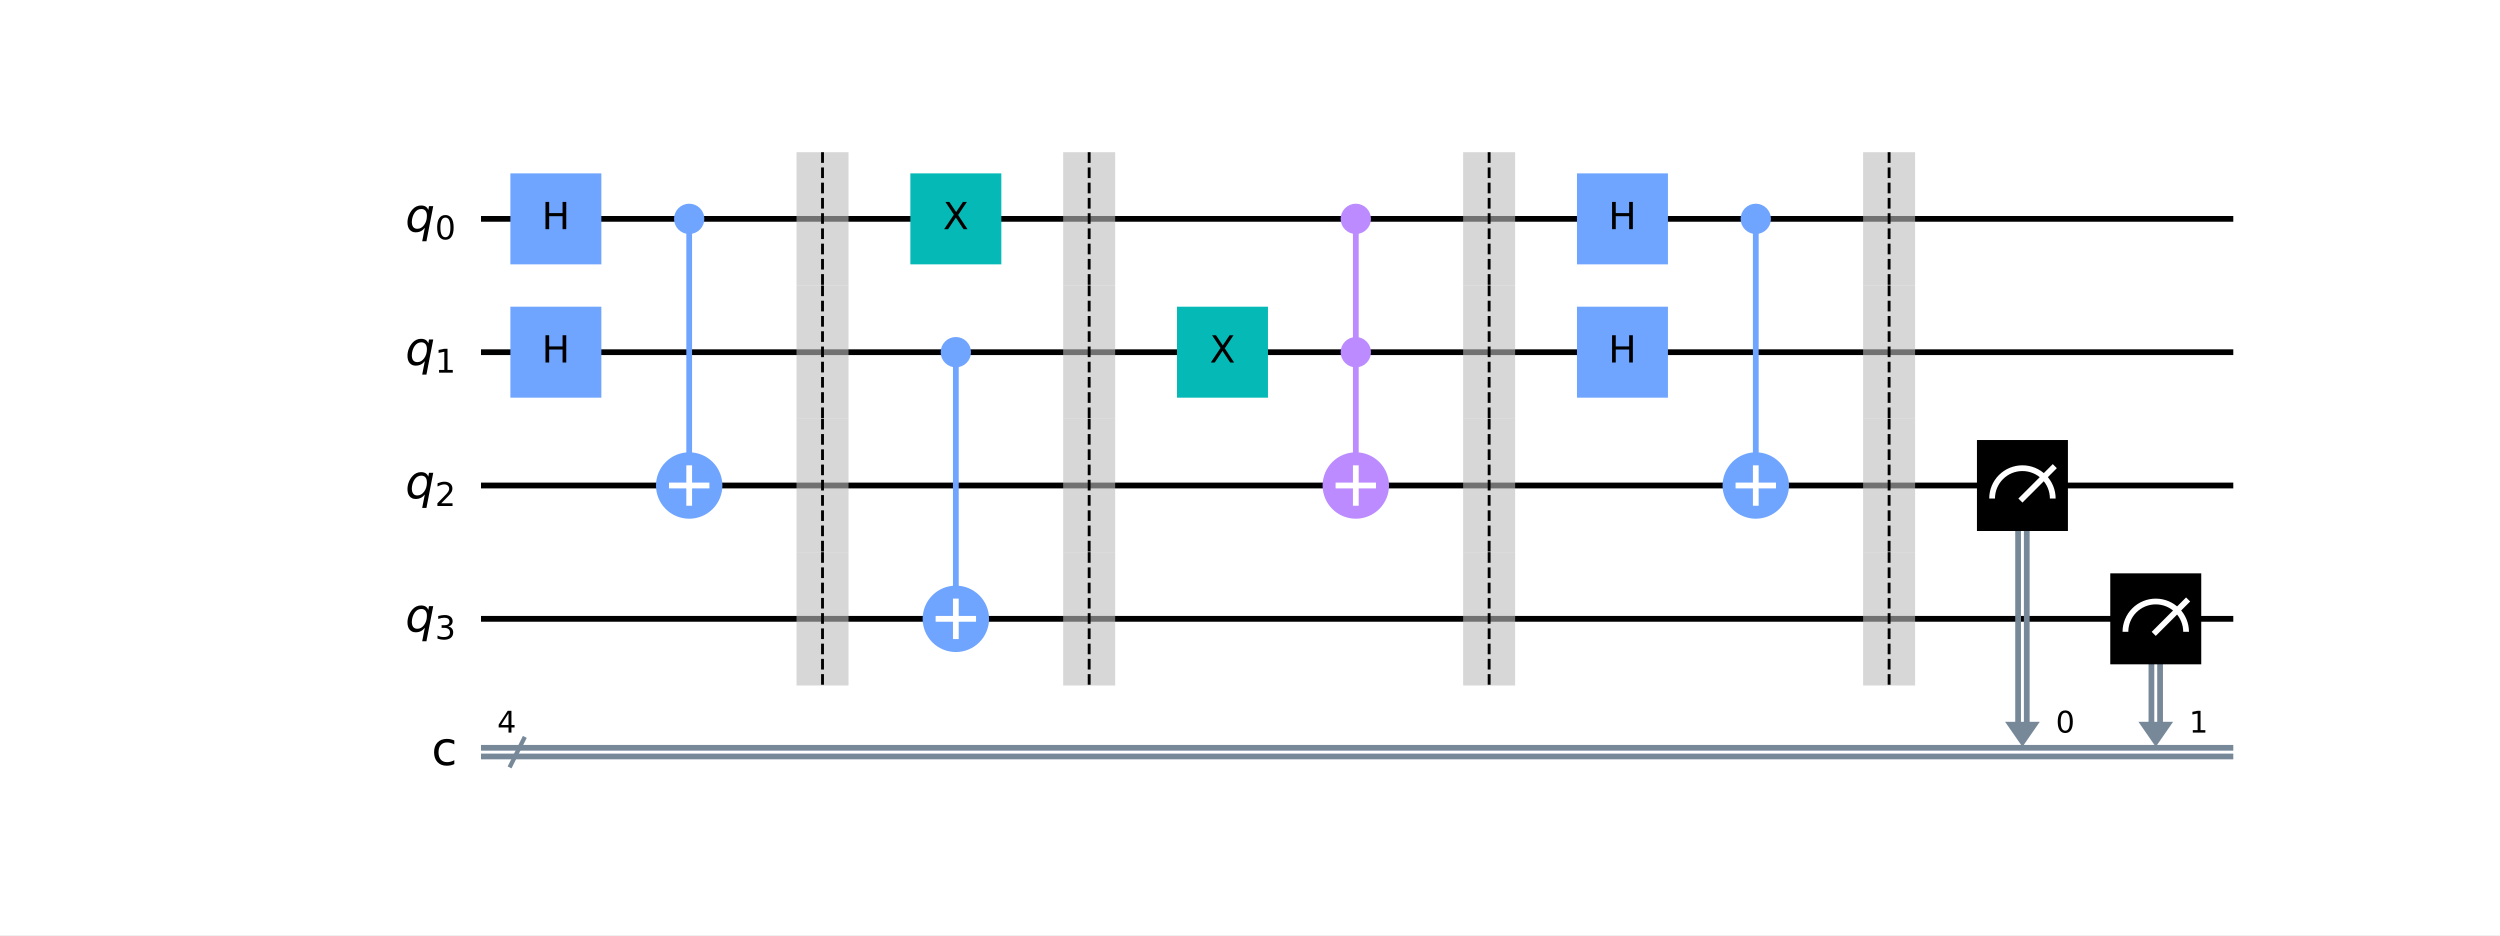
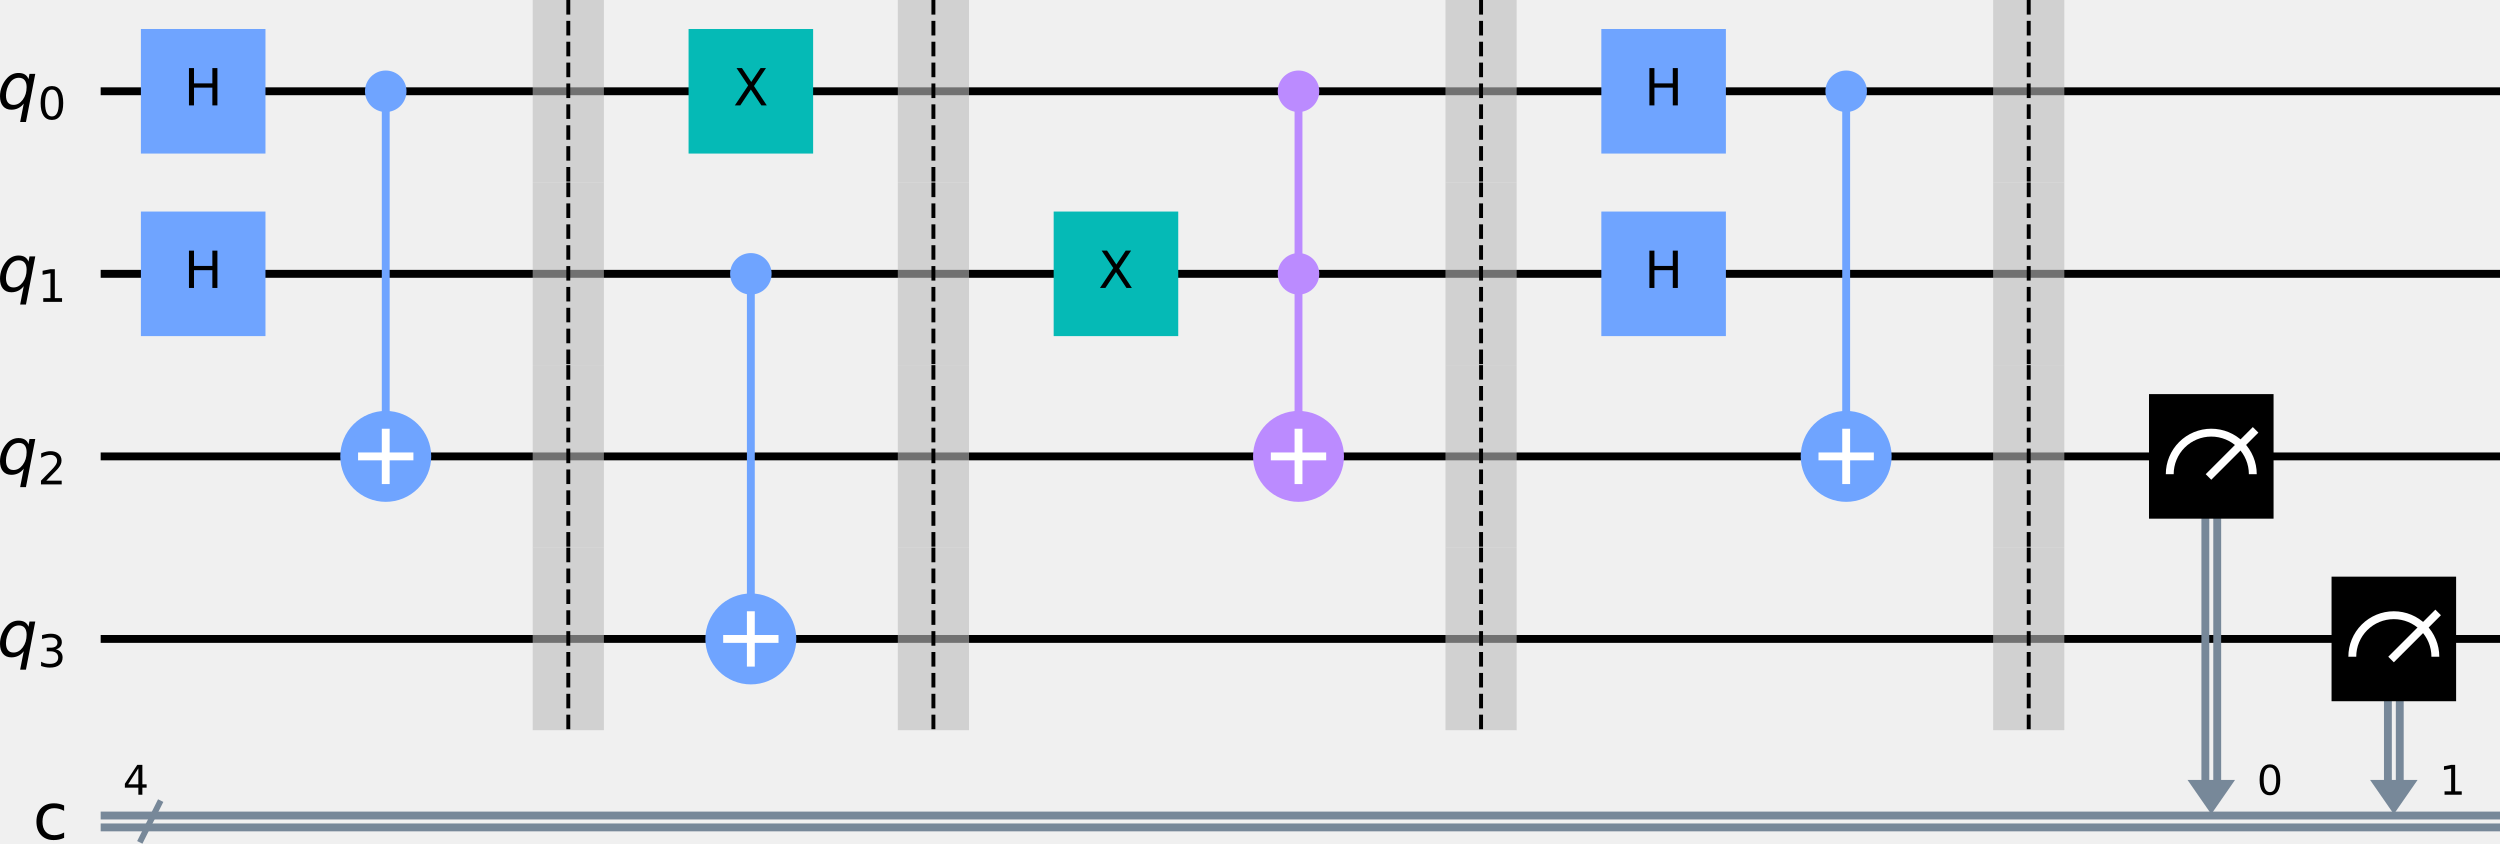
- <svg xmlns="http://www.w3.org/2000/svg" xmlns:xlink="http://www.w3.org/1999/xlink" width="869.197pt" height="325.08pt" viewBox="0 0 869.197 325.08" version="1.1">
-   <defs>
-     <style type="text/css">*{stroke-linejoin: round; stroke-linecap: butt}</style>
+ <svg xmlns="http://www.w3.org/2000/svg" xmlns:xlink="http://www.w3.org/1999/xlink" width="634.799pt" height="214.235pt" viewBox="0 0 634.799 214.235" version="1.1" id="svg100">
+   <defs id="defs1">
+     <style type="text/css" id="style1">*{stroke-linejoin: round; stroke-linecap: butt}</style>
  </defs>
-   <g id="figure_1">
-     <g id="patch_1">
-       <path d="M 0 325.08  L 869.197 325.08  L 869.197 0  L 0 0  z " style="fill: #ffffff" />
-     </g>
+   <g id="figure_1" transform="translate(-141.6701,-52.9158)">
+     <g id="patch_1" />
    <g id="axes_1">
      <g id="line2d_1">
-         <path d="M 168.232 76.093  L 775.469 76.093  " clip-path="url(#p18afb81803)" style="fill: none; stroke: #000000; stroke-width: 2; stroke-linecap: square" />
+         <path d="M 168.232,76.093 H 775.469" clip-path="url(#p18afb81803)" style="fill:none;stroke:#000000;stroke-width:2;stroke-linecap:square" id="path2" />
      </g>
      <g id="line2d_2">
-         <path d="M 168.232 122.447  L 775.469 122.447  " clip-path="url(#p18afb81803)" style="fill: none; stroke: #000000; stroke-width: 2; stroke-linecap: square" />
+         <path d="M 168.232,122.447 H 775.469" clip-path="url(#p18afb81803)" style="fill:none;stroke:#000000;stroke-width:2;stroke-linecap:square" id="path3" />
      </g>
      <g id="line2d_3">
-         <path d="M 168.232 168.801  L 775.469 168.801  " clip-path="url(#p18afb81803)" style="fill: none; stroke: #000000; stroke-width: 2; stroke-linecap: square" />
+         <path d="M 168.232,168.801 H 775.469" clip-path="url(#p18afb81803)" style="fill:none;stroke:#000000;stroke-width:2;stroke-linecap:square" id="path4" />
      </g>
      <g id="line2d_4">
-         <path d="M 168.232 215.155  L 775.469 215.155  " clip-path="url(#p18afb81803)" style="fill: none; stroke: #000000; stroke-width: 2; stroke-linecap: square" />
+         <path d="M 168.232,215.155 H 775.469" clip-path="url(#p18afb81803)" style="fill:none;stroke:#000000;stroke-width:2;stroke-linecap:square" id="path5" />
      </g>
      <g id="line2d_5">
-         <path d="M 177.503 266.144  L 182.138 256.873  " clip-path="url(#p18afb81803)" style="fill: none; stroke: #778899; stroke-width: 1.5; stroke-linecap: square" />
+         <path d="m 177.503,266.144 4.635,-9.271" clip-path="url(#p18afb81803)" style="fill:none;stroke:#778899;stroke-width:1.5;stroke-linecap:square" id="path6" />
      </g>
      <g id="line2d_6">
-         <path d="M 168.232 260.002  L 775.469 260.002  " clip-path="url(#p18afb81803)" style="fill: none; stroke: #778899; stroke-width: 2; stroke-linecap: square" />
+         <path d="M 168.232,260.002 H 775.469" clip-path="url(#p18afb81803)" style="fill:none;stroke:#778899;stroke-width:2;stroke-linecap:square" id="path7" />
      </g>
      <g id="line2d_7">
-         <path d="M 168.232 263.015  L 775.469 263.015  " clip-path="url(#p18afb81803)" style="fill: none; stroke: #778899; stroke-width: 2; stroke-linecap: square" />
+         <path d="M 168.232,263.015 H 775.469" clip-path="url(#p18afb81803)" style="fill:none;stroke:#778899;stroke-width:2;stroke-linecap:square" id="path8" />
      </g>
      <g id="patch_2">
-         <path d="M 697.131 250.963  L 709.183 250.963  L 703.157 259.655  z " clip-path="url(#p18afb81803)" style="fill: #778899" />
+         <path d="m 697.131,250.963 h 12.052 l -6.026,8.691 z" clip-path="url(#p18afb81803)" style="fill:#778899" id="path9" />
      </g>
      <g id="patch_3">
-         <path d="M 743.485 250.963  L 755.537 250.963  L 749.511 259.655  z " clip-path="url(#p18afb81803)" style="fill: #778899" />
-       </g>
-       <g id="patch_4">
-         <path d="M 163.596 52.916  L -995.254 52.916  L -995.254 331.04  L 163.596 331.04  z " clip-path="url(#p18afb81803)" style="fill: #ffffff; stroke: #ffffff; stroke-width: 1.5; stroke-linejoin: miter" />
-       </g>
+         <path d="m 743.485,250.963 h 12.052 l -6.026,8.691 z" clip-path="url(#p18afb81803)" style="fill:#778899" id="path10" />
+       </g>
+       <g id="patch_4" />
      <g id="line2d_8">
-         <path d="M 239.617 168.801  L 239.617 76.093  " clip-path="url(#p18afb81803)" style="fill: none; stroke: #6fa4ff; stroke-width: 2; stroke-linecap: square" />
+         <path d="M 239.617,168.801 V 76.093" clip-path="url(#p18afb81803)" style="fill:none;stroke:#6fa4ff;stroke-width:2;stroke-linecap:square" id="path12" />
      </g>
      <g id="line2d_9">
-         <path d="M 332.325 215.155  L 332.325 122.447  " clip-path="url(#p18afb81803)" style="fill: none; stroke: #6fa4ff; stroke-width: 2; stroke-linecap: square" />
+         <path d="m 332.325,215.155 v -92.708" clip-path="url(#p18afb81803)" style="fill:none;stroke:#6fa4ff;stroke-width:2;stroke-linecap:square" id="path13" />
      </g>
      <g id="line2d_10">
-         <path d="M 471.387 168.801  L 471.387 76.093  " clip-path="url(#p18afb81803)" style="fill: none; stroke: #bb8bff; stroke-width: 2; stroke-linecap: square" />
+         <path d="M 471.387,168.801 V 76.093" clip-path="url(#p18afb81803)" style="fill:none;stroke:#bb8bff;stroke-width:2;stroke-linecap:square" id="path14" />
      </g>
      <g id="line2d_11">
-         <path d="M 610.449 168.801  L 610.449 76.093  " clip-path="url(#p18afb81803)" style="fill: none; stroke: #6fa4ff; stroke-width: 2; stroke-linecap: square" />
+         <path d="M 610.449,168.801 V 76.093" clip-path="url(#p18afb81803)" style="fill:none;stroke:#6fa4ff;stroke-width:2;stroke-linecap:square" id="path15" />
      </g>
      <g id="line2d_12">
-         <path d="M 704.664 168.801  L 704.664 250.963  " clip-path="url(#p18afb81803)" style="fill: none; stroke: #778899; stroke-width: 2; stroke-linecap: square" />
+         <path d="m 704.664,168.801 v 82.162" clip-path="url(#p18afb81803)" style="fill:none;stroke:#778899;stroke-width:2;stroke-linecap:square" id="path16" />
      </g>
      <g id="line2d_13">
-         <path d="M 701.651 168.801  L 701.651 250.963  " clip-path="url(#p18afb81803)" style="fill: none; stroke: #778899; stroke-width: 2; stroke-linecap: square" />
+         <path d="m 701.651,168.801 v 82.162" clip-path="url(#p18afb81803)" style="fill:none;stroke:#778899;stroke-width:2;stroke-linecap:square" id="path17" />
      </g>
      <g id="line2d_14">
-         <path d="M 751.018 215.155  L 751.018 250.963  " clip-path="url(#p18afb81803)" style="fill: none; stroke: #778899; stroke-width: 2; stroke-linecap: square" />
+         <path d="m 751.018,215.155 v 35.808" clip-path="url(#p18afb81803)" style="fill:none;stroke:#778899;stroke-width:2;stroke-linecap:square" id="path18" />
      </g>
      <g id="line2d_15">
-         <path d="M 748.005 215.155  L 748.005 250.963  " clip-path="url(#p18afb81803)" style="fill: none; stroke: #778899; stroke-width: 2; stroke-linecap: square" />
+         <path d="m 748.005,215.155 v 35.808" clip-path="url(#p18afb81803)" style="fill:none;stroke:#778899;stroke-width:2;stroke-linecap:square" id="path19" />
      </g>
      <g id="patch_5">
-         <path d="M 276.932 99.27  L 295.01 99.27  L 295.01 52.916  L 276.932 52.916  z " clip-path="url(#p18afb81803)" style="fill: #bdbdbd; opacity: 0.6" />
+         <path d="m 276.932,99.27 h 18.078 v -46.354 h -18.078 z" clip-path="url(#p18afb81803)" style="opacity:0.6;fill:#bdbdbd" id="path20" />
      </g>
      <g id="patch_6">
-         <path d="M 276.932 145.624  L 295.01 145.624  L 295.01 99.27  L 276.932 99.27  z " clip-path="url(#p18afb81803)" style="fill: #bdbdbd; opacity: 0.6" />
+         <path d="m 276.932,145.624 h 18.078 V 99.27 h -18.078 z" clip-path="url(#p18afb81803)" style="opacity:0.6;fill:#bdbdbd" id="path21" />
      </g>
      <g id="patch_7">
-         <path d="M 276.932 191.978  L 295.01 191.978  L 295.01 145.624  L 276.932 145.624  z " clip-path="url(#p18afb81803)" style="fill: #bdbdbd; opacity: 0.6" />
+         <path d="m 276.932,191.978 h 18.078 v -46.354 h -18.078 z" clip-path="url(#p18afb81803)" style="opacity:0.6;fill:#bdbdbd" id="path22" />
      </g>
      <g id="patch_8">
-         <path d="M 276.932 238.332  L 295.01 238.332  L 295.01 191.978  L 276.932 191.978  z " clip-path="url(#p18afb81803)" style="fill: #bdbdbd; opacity: 0.6" />
+         <path d="m 276.932,238.332 h 18.078 v -46.354 h -18.078 z" clip-path="url(#p18afb81803)" style="opacity:0.6;fill:#bdbdbd" id="path23" />
      </g>
      <g id="patch_9">
-         <path d="M 369.64 99.27  L 387.718 99.27  L 387.718 52.916  L 369.64 52.916  z " clip-path="url(#p18afb81803)" style="fill: #bdbdbd; opacity: 0.6" />
+         <path d="m 369.64,99.27 h 18.078 v -46.354 h -18.078 z" clip-path="url(#p18afb81803)" style="opacity:0.6;fill:#bdbdbd" id="path24" />
      </g>
      <g id="patch_10">
-         <path d="M 369.64 145.624  L 387.718 145.624  L 387.718 99.27  L 369.64 99.27  z " clip-path="url(#p18afb81803)" style="fill: #bdbdbd; opacity: 0.6" />
+         <path d="m 369.64,145.624 h 18.078 V 99.27 h -18.078 z" clip-path="url(#p18afb81803)" style="opacity:0.6;fill:#bdbdbd" id="path25" />
      </g>
      <g id="patch_11">
-         <path d="M 369.64 191.978  L 387.718 191.978  L 387.718 145.624  L 369.64 145.624  z " clip-path="url(#p18afb81803)" style="fill: #bdbdbd; opacity: 0.6" />
+         <path d="m 369.64,191.978 h 18.078 v -46.354 h -18.078 z" clip-path="url(#p18afb81803)" style="opacity:0.6;fill:#bdbdbd" id="path26" />
      </g>
      <g id="patch_12">
-         <path d="M 369.64 238.332  L 387.718 238.332  L 387.718 191.978  L 369.64 191.978  z " clip-path="url(#p18afb81803)" style="fill: #bdbdbd; opacity: 0.6" />
+         <path d="m 369.64,238.332 h 18.078 v -46.354 h -18.078 z" clip-path="url(#p18afb81803)" style="opacity:0.6;fill:#bdbdbd" id="path27" />
      </g>
      <g id="patch_13">
-         <path d="M 508.702 99.27  L 526.78 99.27  L 526.78 52.916  L 508.702 52.916  z " clip-path="url(#p18afb81803)" style="fill: #bdbdbd; opacity: 0.6" />
+         <path d="m 508.702,99.27 h 18.078 v -46.354 h -18.078 z" clip-path="url(#p18afb81803)" style="opacity:0.6;fill:#bdbdbd" id="path28" />
      </g>
      <g id="patch_14">
-         <path d="M 508.702 145.624  L 526.78 145.624  L 526.78 99.27  L 508.702 99.27  z " clip-path="url(#p18afb81803)" style="fill: #bdbdbd; opacity: 0.6" />
+         <path d="m 508.702,145.624 h 18.078 V 99.27 h -18.078 z" clip-path="url(#p18afb81803)" style="opacity:0.6;fill:#bdbdbd" id="path29" />
      </g>
      <g id="patch_15">
-         <path d="M 508.702 191.978  L 526.78 191.978  L 526.78 145.624  L 508.702 145.624  z " clip-path="url(#p18afb81803)" style="fill: #bdbdbd; opacity: 0.6" />
+         <path d="m 508.702,191.978 h 18.078 v -46.354 h -18.078 z" clip-path="url(#p18afb81803)" style="opacity:0.6;fill:#bdbdbd" id="path30" />
      </g>
      <g id="patch_16">
-         <path d="M 508.702 238.332  L 526.78 238.332  L 526.78 191.978  L 508.702 191.978  z " clip-path="url(#p18afb81803)" style="fill: #bdbdbd; opacity: 0.6" />
+         <path d="m 508.702,238.332 h 18.078 v -46.354 h -18.078 z" clip-path="url(#p18afb81803)" style="opacity:0.6;fill:#bdbdbd" id="path31" />
      </g>
      <g id="patch_17">
-         <path d="M 647.764 99.27  L 665.842 99.27  L 665.842 52.916  L 647.764 52.916  z " clip-path="url(#p18afb81803)" style="fill: #bdbdbd; opacity: 0.6" />
+         <path d="m 647.764,99.27 h 18.078 v -46.354 h -18.078 z" clip-path="url(#p18afb81803)" style="opacity:0.6;fill:#bdbdbd" id="path32" />
      </g>
      <g id="patch_18">
-         <path d="M 647.764 145.624  L 665.842 145.624  L 665.842 99.27  L 647.764 99.27  z " clip-path="url(#p18afb81803)" style="fill: #bdbdbd; opacity: 0.6" />
+         <path d="m 647.764,145.624 h 18.078 V 99.27 h -18.078 z" clip-path="url(#p18afb81803)" style="opacity:0.6;fill:#bdbdbd" id="path33" />
      </g>
      <g id="patch_19">
-         <path d="M 647.764 191.978  L 665.842 191.978  L 665.842 145.624  L 647.764 145.624  z " clip-path="url(#p18afb81803)" style="fill: #bdbdbd; opacity: 0.6" />
+         <path d="m 647.764,191.978 h 18.078 v -46.354 h -18.078 z" clip-path="url(#p18afb81803)" style="opacity:0.6;fill:#bdbdbd" id="path34" />
      </g>
      <g id="patch_20">
-         <path d="M 647.764 238.332  L 665.842 238.332  L 665.842 191.978  L 647.764 191.978  z " clip-path="url(#p18afb81803)" style="fill: #bdbdbd; opacity: 0.6" />
+         <path d="m 647.764,238.332 h 18.078 v -46.354 h -18.078 z" clip-path="url(#p18afb81803)" style="opacity:0.6;fill:#bdbdbd" id="path35" />
      </g>
      <g id="patch_21">
-         <path d="M 178.198 91.158  L 208.328 91.158  L 208.328 61.028  L 178.198 61.028  z " clip-path="url(#p18afb81803)" style="fill: #6fa4ff; stroke: #6fa4ff; stroke-width: 1.5; stroke-linejoin: miter" />
+         <path d="m 178.198,91.158 h 30.13 v -30.13 h -30.13 z" clip-path="url(#p18afb81803)" style="fill:#6fa4ff;stroke:#6fa4ff;stroke-width:1.5;stroke-linejoin:miter" id="path36" />
      </g>
      <g id="patch_22">
-         <path d="M 178.198 137.512  L 208.328 137.512  L 208.328 107.382  L 178.198 107.382  z " clip-path="url(#p18afb81803)" style="fill: #6fa4ff; stroke: #6fa4ff; stroke-width: 1.5; stroke-linejoin: miter" />
+         <path d="m 178.198,137.512 h 30.13 v -30.13 h -30.13 z" clip-path="url(#p18afb81803)" style="fill:#6fa4ff;stroke:#6fa4ff;stroke-width:1.5;stroke-linejoin:miter" id="path37" />
      </g>
      <g id="patch_23">
-         <path d="M 239.617 80.612  C 240.816 80.612 241.965 80.136 242.813 79.289  C 243.66 78.441 244.137 77.291 244.137 76.093  C 244.137 74.894 243.66 73.745 242.813 72.897  C 241.965 72.049 240.816 71.573 239.617 71.573  C 238.418 71.573 237.269 72.049 236.421 72.897  C 235.574 73.745 235.098 74.894 235.098 76.093  C 235.098 77.291 235.574 78.441 236.421 79.289  C 237.269 80.136 238.418 80.612 239.617 80.612  z " clip-path="url(#p18afb81803)" style="fill: #6fa4ff; stroke: #6fa4ff; stroke-width: 1.5; stroke-linejoin: miter" />
+         <path d="m 239.617,80.612 c 1.199,0 2.348,-0.476 3.196,-1.324 0.848,-0.848 1.324,-1.997 1.324,-3.196 0,-1.199 -0.476,-2.348 -1.324,-3.196 -0.848,-0.848 -1.997,-1.324 -3.196,-1.324 -1.199,0 -2.348,0.476 -3.196,1.324 -0.848,0.848 -1.324,1.997 -1.324,3.196 0,1.199 0.476,2.348 1.324,3.196 0.848,0.848 1.997,1.324 3.196,1.324 z" clip-path="url(#p18afb81803)" style="fill:#6fa4ff;stroke:#6fa4ff;stroke-width:1.5;stroke-linejoin:miter" id="path38" />
      </g>
      <g id="patch_24">
-         <path d="M 239.617 179.346  C 242.414 179.346 245.096 178.235 247.074 176.258  C 249.051 174.28 250.163 171.598 250.163 168.801  C 250.163 166.004 249.051 163.322 247.074 161.344  C 245.096 159.366 242.414 158.255 239.617 158.255  C 236.82 158.255 234.138 159.366 232.16 161.344  C 230.183 163.322 229.071 166.004 229.071 168.801  C 229.071 171.598 230.183 174.28 232.16 176.258  C 234.138 178.235 236.82 179.346 239.617 179.346  z " clip-path="url(#p18afb81803)" style="fill: #6fa4ff; stroke: #6fa4ff; stroke-width: 2; stroke-linejoin: miter" />
+         <path d="m 239.617,179.346 c 2.797,0 5.479,-1.111 7.457,-3.089 1.978,-1.978 3.089,-4.66 3.089,-7.457 0,-2.797 -1.111,-5.479 -3.089,-7.457 -1.978,-1.978 -4.66,-3.089 -7.457,-3.089 -2.797,0 -5.479,1.111 -7.457,3.089 -1.978,1.978 -3.089,4.66 -3.089,7.457 0,2.797 1.111,5.479 3.089,7.457 1.978,1.978 4.66,3.089 7.457,3.089 z" clip-path="url(#p18afb81803)" style="fill:#6fa4ff;stroke:#6fa4ff;stroke-width:2;stroke-linejoin:miter" id="path39" />
      </g>
      <g id="patch_25">
-         <path d="M 332.325 126.966  C 333.524 126.966 334.673 126.49 335.521 125.643  C 336.368 124.795 336.845 123.645 336.845 122.447  C 336.845 121.248 336.368 120.099 335.521 119.251  C 334.673 118.403 333.524 117.927 332.325 117.927  C 331.126 117.927 329.977 118.403 329.129 119.251  C 328.282 120.099 327.806 121.248 327.806 122.447  C 327.806 123.645 328.282 124.795 329.129 125.643  C 329.977 126.49 331.126 126.966 332.325 126.966  z " clip-path="url(#p18afb81803)" style="fill: #6fa4ff; stroke: #6fa4ff; stroke-width: 1.5; stroke-linejoin: miter" />
+         <path d="m 332.325,126.966 c 1.199,0 2.348,-0.476 3.196,-1.324 0.848,-0.848 1.324,-1.997 1.324,-3.196 0,-1.199 -0.476,-2.348 -1.324,-3.196 -0.848,-0.848 -1.997,-1.324 -3.196,-1.324 -1.199,0 -2.348,0.476 -3.196,1.324 -0.848,0.848 -1.324,1.997 -1.324,3.196 0,1.199 0.476,2.348 1.324,3.196 0.848,0.848 1.997,1.324 3.196,1.324 z" clip-path="url(#p18afb81803)" style="fill:#6fa4ff;stroke:#6fa4ff;stroke-width:1.5;stroke-linejoin:miter" id="path40" />
      </g>
      <g id="patch_26">
-         <path d="M 332.325 225.7  C 335.122 225.7 337.804 224.589 339.782 222.612  C 341.759 220.634 342.871 217.952 342.871 215.155  C 342.871 212.358 341.759 209.676 339.782 207.698  C 337.804 205.72 335.122 204.609 332.325 204.609  C 329.528 204.609 326.846 205.72 324.868 207.698  C 322.891 209.676 321.779 212.358 321.779 215.155  C 321.779 217.952 322.891 220.634 324.868 222.612  C 326.846 224.589 329.528 225.7 332.325 225.7  z " clip-path="url(#p18afb81803)" style="fill: #6fa4ff; stroke: #6fa4ff; stroke-width: 2; stroke-linejoin: miter" />
+         <path d="m 332.325,225.7 c 2.797,0 5.479,-1.111 7.457,-3.089 1.978,-1.978 3.089,-4.66 3.089,-7.457 0,-2.797 -1.111,-5.479 -3.089,-7.457 -1.978,-1.978 -4.66,-3.089 -7.457,-3.089 -2.797,0 -5.479,1.111 -7.457,3.089 -1.978,1.978 -3.089,4.66 -3.089,7.457 0,2.797 1.111,5.479 3.089,7.457 1.978,1.978 4.66,3.089 7.457,3.089 z" clip-path="url(#p18afb81803)" style="fill:#6fa4ff;stroke:#6fa4ff;stroke-width:2;stroke-linejoin:miter" id="path41" />
      </g>
      <g id="patch_27">
-         <path d="M 317.26 91.158  L 347.39 91.158  L 347.39 61.028  L 317.26 61.028  z " clip-path="url(#p18afb81803)" style="fill: #05bab6; stroke: #05bab6; stroke-width: 1.5; stroke-linejoin: miter" />
+         <path d="m 317.26,91.158 h 30.13 v -30.13 h -30.13 z" clip-path="url(#p18afb81803)" style="fill:#05bab6;stroke:#05bab6;stroke-width:1.5;stroke-linejoin:miter" id="path42" />
      </g>
      <g id="patch_28">
-         <path d="M 409.968 137.512  L 440.098 137.512  L 440.098 107.382  L 409.968 107.382  z " clip-path="url(#p18afb81803)" style="fill: #05bab6; stroke: #05bab6; stroke-width: 1.5; stroke-linejoin: miter" />
+         <path d="m 409.968,137.512 h 30.13 v -30.13 h -30.13 z" clip-path="url(#p18afb81803)" style="fill:#05bab6;stroke:#05bab6;stroke-width:1.5;stroke-linejoin:miter" id="path43" />
      </g>
      <g id="patch_29">
-         <path d="M 471.387 80.612  C 472.586 80.612 473.735 80.136 474.583 79.289  C 475.43 78.441 475.907 77.291 475.907 76.093  C 475.907 74.894 475.43 73.745 474.583 72.897  C 473.735 72.049 472.586 71.573 471.387 71.573  C 470.188 71.573 469.039 72.049 468.191 72.897  C 467.344 73.745 466.868 74.894 466.868 76.093  C 466.868 77.291 467.344 78.441 468.191 79.289  C 469.039 80.136 470.188 80.612 471.387 80.612  z " clip-path="url(#p18afb81803)" style="fill: #bb8bff; stroke: #bb8bff; stroke-width: 1.5; stroke-linejoin: miter" />
+         <path d="m 471.387,80.612 c 1.199,0 2.348,-0.476 3.196,-1.324 0.848,-0.848 1.324,-1.997 1.324,-3.196 0,-1.199 -0.476,-2.348 -1.324,-3.196 -0.848,-0.848 -1.997,-1.324 -3.196,-1.324 -1.199,0 -2.348,0.476 -3.196,1.324 -0.848,0.848 -1.324,1.997 -1.324,3.196 0,1.199 0.476,2.348 1.324,3.196 0.848,0.848 1.997,1.324 3.196,1.324 z" clip-path="url(#p18afb81803)" style="fill:#bb8bff;stroke:#bb8bff;stroke-width:1.5;stroke-linejoin:miter" id="path44" />
      </g>
      <g id="patch_30">
-         <path d="M 471.387 126.966  C 472.586 126.966 473.735 126.49 474.583 125.643  C 475.43 124.795 475.907 123.645 475.907 122.447  C 475.907 121.248 475.43 120.099 474.583 119.251  C 473.735 118.403 472.586 117.927 471.387 117.927  C 470.188 117.927 469.039 118.403 468.191 119.251  C 467.344 120.099 466.868 121.248 466.868 122.447  C 466.868 123.645 467.344 124.795 468.191 125.643  C 469.039 126.49 470.188 126.966 471.387 126.966  z " clip-path="url(#p18afb81803)" style="fill: #bb8bff; stroke: #bb8bff; stroke-width: 1.5; stroke-linejoin: miter" />
+         <path d="m 471.387,126.966 c 1.199,0 2.348,-0.476 3.196,-1.324 0.848,-0.848 1.324,-1.997 1.324,-3.196 0,-1.199 -0.476,-2.348 -1.324,-3.196 -0.848,-0.848 -1.997,-1.324 -3.196,-1.324 -1.199,0 -2.348,0.476 -3.196,1.324 -0.848,0.848 -1.324,1.997 -1.324,3.196 0,1.199 0.476,2.348 1.324,3.196 0.848,0.848 1.997,1.324 3.196,1.324 z" clip-path="url(#p18afb81803)" style="fill:#bb8bff;stroke:#bb8bff;stroke-width:1.5;stroke-linejoin:miter" id="path45" />
      </g>
      <g id="patch_31">
-         <path d="M 471.387 179.346  C 474.184 179.346 476.866 178.235 478.844 176.258  C 480.821 174.28 481.933 171.598 481.933 168.801  C 481.933 166.004 480.821 163.322 478.844 161.344  C 476.866 159.366 474.184 158.255 471.387 158.255  C 468.59 158.255 465.908 159.366 463.93 161.344  C 461.953 163.322 460.841 166.004 460.841 168.801  C 460.841 171.598 461.953 174.28 463.93 176.258  C 465.908 178.235 468.59 179.346 471.387 179.346  z " clip-path="url(#p18afb81803)" style="fill: #bb8bff; stroke: #bb8bff; stroke-width: 2; stroke-linejoin: miter" />
+         <path d="m 471.387,179.346 c 2.797,0 5.479,-1.111 7.457,-3.089 1.978,-1.978 3.089,-4.66 3.089,-7.457 0,-2.797 -1.111,-5.479 -3.089,-7.457 -1.978,-1.978 -4.66,-3.089 -7.457,-3.089 -2.797,0 -5.479,1.111 -7.457,3.089 -1.978,1.978 -3.089,4.66 -3.089,7.457 0,2.797 1.111,5.479 3.089,7.457 1.978,1.978 4.66,3.089 7.457,3.089 z" clip-path="url(#p18afb81803)" style="fill:#bb8bff;stroke:#bb8bff;stroke-width:2;stroke-linejoin:miter" id="path46" />
      </g>
      <g id="patch_32">
-         <path d="M 549.03 91.158  L 579.16 91.158  L 579.16 61.028  L 549.03 61.028  z " clip-path="url(#p18afb81803)" style="fill: #6fa4ff; stroke: #6fa4ff; stroke-width: 1.5; stroke-linejoin: miter" />
+         <path d="m 549.03,91.158 h 30.13 v -30.13 h -30.13 z" clip-path="url(#p18afb81803)" style="fill:#6fa4ff;stroke:#6fa4ff;stroke-width:1.5;stroke-linejoin:miter" id="path47" />
      </g>
      <g id="patch_33">
-         <path d="M 549.03 137.512  L 579.16 137.512  L 579.16 107.382  L 549.03 107.382  z " clip-path="url(#p18afb81803)" style="fill: #6fa4ff; stroke: #6fa4ff; stroke-width: 1.5; stroke-linejoin: miter" />
+         <path d="m 549.03,137.512 h 30.13 v -30.13 h -30.13 z" clip-path="url(#p18afb81803)" style="fill:#6fa4ff;stroke:#6fa4ff;stroke-width:1.5;stroke-linejoin:miter" id="path48" />
      </g>
      <g id="patch_34">
-         <path d="M 610.449 80.612  C 611.648 80.612 612.797 80.136 613.645 79.289  C 614.492 78.441 614.969 77.291 614.969 76.093  C 614.969 74.894 614.492 73.745 613.645 72.897  C 612.797 72.049 611.648 71.573 610.449 71.573  C 609.25 71.573 608.101 72.049 607.253 72.897  C 606.406 73.745 605.93 74.894 605.93 76.093  C 605.93 77.291 606.406 78.441 607.253 79.289  C 608.101 80.136 609.25 80.612 610.449 80.612  z " clip-path="url(#p18afb81803)" style="fill: #6fa4ff; stroke: #6fa4ff; stroke-width: 1.5; stroke-linejoin: miter" />
+         <path d="m 610.449,80.612 c 1.199,0 2.348,-0.476 3.196,-1.324 0.848,-0.848 1.324,-1.997 1.324,-3.196 0,-1.199 -0.476,-2.348 -1.324,-3.196 -0.848,-0.848 -1.997,-1.324 -3.196,-1.324 -1.199,0 -2.348,0.476 -3.196,1.324 -0.848,0.848 -1.324,1.997 -1.324,3.196 0,1.199 0.476,2.348 1.324,3.196 0.848,0.848 1.997,1.324 3.196,1.324 z" clip-path="url(#p18afb81803)" style="fill:#6fa4ff;stroke:#6fa4ff;stroke-width:1.5;stroke-linejoin:miter" id="path49" />
      </g>
      <g id="patch_35">
-         <path d="M 610.449 179.346  C 613.246 179.346 615.928 178.235 617.906 176.258  C 619.883 174.28 620.995 171.598 620.995 168.801  C 620.995 166.004 619.883 163.322 617.906 161.344  C 615.928 159.366 613.246 158.255 610.449 158.255  C 607.652 158.255 604.97 159.366 602.992 161.344  C 601.015 163.322 599.903 166.004 599.903 168.801  C 599.903 171.598 601.015 174.28 602.992 176.258  C 604.97 178.235 607.652 179.346 610.449 179.346  z " clip-path="url(#p18afb81803)" style="fill: #6fa4ff; stroke: #6fa4ff; stroke-width: 2; stroke-linejoin: miter" />
+         <path d="m 610.449,179.346 c 2.797,0 5.479,-1.111 7.457,-3.089 1.978,-1.978 3.089,-4.66 3.089,-7.457 0,-2.797 -1.111,-5.479 -3.089,-7.457 -1.978,-1.978 -4.66,-3.089 -7.457,-3.089 -2.797,0 -5.479,1.111 -7.457,3.089 -1.978,1.978 -3.089,4.66 -3.089,7.457 0,2.797 1.111,5.479 3.089,7.457 1.978,1.978 4.66,3.089 7.457,3.089 z" clip-path="url(#p18afb81803)" style="fill:#6fa4ff;stroke:#6fa4ff;stroke-width:2;stroke-linejoin:miter" id="path50" />
      </g>
      <g id="patch_36">
-         <path d="M 688.092 183.866  L 718.222 183.866  L 718.222 153.736  L 688.092 153.736  z " clip-path="url(#p18afb81803)" style="stroke: #000000; stroke-width: 1.5; stroke-linejoin: miter" />
+         <path d="m 688.092,183.866 h 30.13 v -30.13 h -30.13 z" clip-path="url(#p18afb81803)" style="stroke:#000000;stroke-width:1.5;stroke-linejoin:miter" id="path51" />
      </g>
      <g id="patch_37">
-         <path d="M 713.703 173.32  C 713.703 170.525 712.591 167.84 710.614 165.863  C 708.637 163.887 705.953 162.775 703.157 162.775  C 700.361 162.775 697.677 163.887 695.7 165.863  C 693.723 167.84 692.611 170.525 692.611 173.32  " clip-path="url(#p18afb81803)" style="fill: none; stroke: #ffffff; stroke-width: 2; stroke-linejoin: miter" />
+         <path d="m 713.703,173.32 c 0,-2.796 -1.112,-5.48 -3.089,-7.457 -1.977,-1.977 -4.661,-3.089 -7.457,-3.089 -2.796,0 -5.48,1.112 -7.457,3.089 -1.977,1.977 -3.089,4.661 -3.089,7.457" clip-path="url(#p18afb81803)" style="fill:none;stroke:#ffffff;stroke-width:2;stroke-linejoin:miter" id="path52" />
      </g>
      <g id="line2d_16">
-         <path d="M 703.157 173.32  L 713.703 162.775  " clip-path="url(#p18afb81803)" style="fill: none; stroke: #ffffff; stroke-width: 2; stroke-linecap: square" />
+         <path d="m 703.157,173.32 10.546,-10.546" clip-path="url(#p18afb81803)" style="fill:none;stroke:#ffffff;stroke-width:2;stroke-linecap:square" id="path53" />
      </g>
      <g id="patch_38">
-         <path d="M 734.446 230.22  L 764.576 230.22  L 764.576 200.09  L 734.446 200.09  z " clip-path="url(#p18afb81803)" style="stroke: #000000; stroke-width: 1.5; stroke-linejoin: miter" />
+         <path d="m 734.446,230.22 h 30.13 v -30.13 h -30.13 z" clip-path="url(#p18afb81803)" style="stroke:#000000;stroke-width:1.5;stroke-linejoin:miter" id="path54" />
      </g>
      <g id="patch_39">
-         <path d="M 760.057 219.674  C 760.057 216.879 758.945 214.194 756.968 212.217  C 754.991 210.241 752.307 209.129 749.511 209.129  C 746.715 209.129 744.031 210.241 742.054 212.217  C 740.077 214.194 738.965 216.879 738.965 219.674  " clip-path="url(#p18afb81803)" style="fill: none; stroke: #ffffff; stroke-width: 2; stroke-linejoin: miter" />
+         <path d="m 760.057,219.674 c 0,-2.796 -1.112,-5.48 -3.089,-7.457 -1.977,-1.977 -4.661,-3.089 -7.457,-3.089 -2.796,0 -5.48,1.112 -7.457,3.089 -1.977,1.977 -3.089,4.661 -3.089,7.457" clip-path="url(#p18afb81803)" style="fill:none;stroke:#ffffff;stroke-width:2;stroke-linejoin:miter" id="path55" />
      </g>
      <g id="line2d_17">
-         <path d="M 749.511 219.674  L 760.057 209.129  " clip-path="url(#p18afb81803)" style="fill: none; stroke: #ffffff; stroke-width: 2; stroke-linecap: square" />
+         <path d="m 749.511,219.674 10.546,-10.546" clip-path="url(#p18afb81803)" style="fill:none;stroke:#ffffff;stroke-width:2;stroke-linecap:square" id="path56" />
      </g>
      <g id="line2d_18">
-         <path d="M 239.617 174.827  L 239.617 162.775  " clip-path="url(#p18afb81803)" style="fill: none; stroke: #ffffff; stroke-width: 2; stroke-linecap: square" />
+         <path d="M 239.617,174.827 V 162.775" clip-path="url(#p18afb81803)" style="fill:none;stroke:#ffffff;stroke-width:2;stroke-linecap:square" id="path57" />
      </g>
      <g id="line2d_19">
-         <path d="M 233.591 168.801  L 245.643 168.801  " clip-path="url(#p18afb81803)" style="fill: none; stroke: #ffffff; stroke-width: 2; stroke-linecap: square" />
+         <path d="m 233.591,168.801 h 12.052" clip-path="url(#p18afb81803)" style="fill:none;stroke:#ffffff;stroke-width:2;stroke-linecap:square" id="path58" />
      </g>
      <g id="line2d_20">
-         <path d="M 332.325 221.181  L 332.325 209.129  " clip-path="url(#p18afb81803)" style="fill: none; stroke: #ffffff; stroke-width: 2; stroke-linecap: square" />
+         <path d="M 332.325,221.181 V 209.129" clip-path="url(#p18afb81803)" style="fill:none;stroke:#ffffff;stroke-width:2;stroke-linecap:square" id="path59" />
      </g>
      <g id="line2d_21">
-         <path d="M 326.299 215.155  L 338.351 215.155  " clip-path="url(#p18afb81803)" style="fill: none; stroke: #ffffff; stroke-width: 2; stroke-linecap: square" />
+         <path d="m 326.299,215.155 h 12.052" clip-path="url(#p18afb81803)" style="fill:none;stroke:#ffffff;stroke-width:2;stroke-linecap:square" id="path60" />
      </g>
      <g id="line2d_22">
-         <path d="M 471.387 174.827  L 471.387 162.775  " clip-path="url(#p18afb81803)" style="fill: none; stroke: #ffffff; stroke-width: 2; stroke-linecap: square" />
+         <path d="M 471.387,174.827 V 162.775" clip-path="url(#p18afb81803)" style="fill:none;stroke:#ffffff;stroke-width:2;stroke-linecap:square" id="path61" />
      </g>
      <g id="line2d_23">
-         <path d="M 465.361 168.801  L 477.413 168.801  " clip-path="url(#p18afb81803)" style="fill: none; stroke: #ffffff; stroke-width: 2; stroke-linecap: square" />
+         <path d="m 465.361,168.801 h 12.052" clip-path="url(#p18afb81803)" style="fill:none;stroke:#ffffff;stroke-width:2;stroke-linecap:square" id="path62" />
      </g>
      <g id="line2d_24">
-         <path d="M 610.449 174.827  L 610.449 162.775  " clip-path="url(#p18afb81803)" style="fill: none; stroke: #ffffff; stroke-width: 2; stroke-linecap: square" />
+         <path d="M 610.449,174.827 V 162.775" clip-path="url(#p18afb81803)" style="fill:none;stroke:#ffffff;stroke-width:2;stroke-linecap:square" id="path63" />
      </g>
      <g id="line2d_25">
-         <path d="M 604.423 168.801  L 616.475 168.801  " clip-path="url(#p18afb81803)" style="fill: none; stroke: #ffffff; stroke-width: 2; stroke-linecap: square" />
+         <path d="m 604.423,168.801 h 12.052" clip-path="url(#p18afb81803)" style="fill:none;stroke:#ffffff;stroke-width:2;stroke-linecap:square" id="path64" />
      </g>
      <g id="text_1">
-         <g clip-path="url(#p18afb81803)">
-           <g transform="translate(140.9236 80.54378) scale(0.1625 -0.1625)">
-             <defs>
-               <path id="DejaVuSans-Oblique-71" d="M 2669 525  Q 2438 222 2123 65  Q 1809 -91 1428 -91  Q 897 -91 595 267  Q 294 625 294 1253  Q 294 1759 480 2231  Q 666 2703 1013 3078  Q 1238 3322 1530 3453  Q 1822 3584 2144 3584  Q 2531 3584 2781 3431  Q 3031 3278 3144 2969  L 3244 3494  L 3822 3494  L 2888 -1319  L 2309 -1319  L 2669 525  z M 891 1338  Q 891 875 1084 633  Q 1278 391 1644 391  Q 2188 391 2572 911  Q 2956 1431 2956 2175  Q 2956 2625 2757 2864  Q 2559 3103 2188 3103  Q 1916 3103 1684 2976  Q 1453 2850 1281 2606  Q 1100 2350 995 2006  Q 891 1663 891 1338  z " transform="scale(0.015625)" />
-               <path id="DejaVuSans-30" d="M 2034 4250  Q 1547 4250 1301 3770  Q 1056 3291 1056 2328  Q 1056 1369 1301 889  Q 1547 409 2034 409  Q 2525 409 2770 889  Q 3016 1369 3016 2328  Q 3016 3291 2770 3770  Q 2525 4250 2034 4250  z M 2034 4750  Q 2819 4750 3233 4129  Q 3647 3509 3647 2328  Q 3647 1150 3233 529  Q 2819 -91 2034 -91  Q 1250 -91 836 529  Q 422 1150 422 2328  Q 422 3509 836 4129  Q 1250 4750 2034 4750  z " transform="scale(0.015625)" />
-             </defs>
-             <use xlink:href="#DejaVuSans-Oblique-71" />
-             <use xlink:href="#DejaVuSans-30" transform="translate(63.47656 -16.40625) scale(0.7)" />
+         <g clip-path="url(#p18afb81803)" id="g66">
+           <g transform="matrix(0.1625,0,0,-0.1625,140.9236,80.54378)" id="g65">
+             <defs id="defs64">
+               <path id="DejaVuSans-Oblique-71" d="M 2669,525 Q 2438,222 2123,65 1809,-91 1428,-91 897,-91 595,267 294,625 294,1253 q 0,506 186,978 186,472 533,847 225,244 517,375 292,131 614,131 387,0 637,-153 250,-153 363,-462 l 100,525 h 578 L 2888,-1319 H 2309 Z M 891,1338 q 0,-463 193,-705 194,-242 560,-242 544,0 928,520 384,520 384,1264 0,450 -199,689 -198,239 -569,239 -272,0 -504,-127 Q 1453,2850 1281,2606 1100,2350 995,2006 891,1663 891,1338 Z" transform="scale(0.015625)" />
+               <path id="DejaVuSans-30" d="m 2034,4250 q -487,0 -733,-480 -245,-479 -245,-1442 0,-959 245,-1439 246,-480 733,-480 491,0 736,480 246,480 246,1439 0,963 -246,1442 -245,480 -736,480 z m 0,500 q 785,0 1199,-621 414,-620 414,-1801 0,-1178 -414,-1799 -414,-620 -1199,-620 -784,0 -1198,620 -414,621 -414,1799 0,1181 414,1801 414,621 1198,621 z" transform="scale(0.015625)" />
+             </defs>
+             <use xlink:href="#DejaVuSans-Oblique-71" id="use64" />
+             <use xlink:href="#DejaVuSans-30" transform="matrix(0.7,0,0,0.7,63.47656,-16.40625)" id="use65" />
          </g>
        </g>
      </g>
      <g id="text_2">
-         <g clip-path="url(#p18afb81803)">
-           <g transform="translate(140.9236 126.8978) scale(0.1625 -0.1625)">
-             <defs>
-               <path id="DejaVuSans-31" d="M 794 531  L 1825 531  L 1825 4091  L 703 3866  L 703 4441  L 1819 4666  L 2450 4666  L 2450 531  L 3481 531  L 3481 0  L 794 0  L 794 531  z " transform="scale(0.015625)" />
-             </defs>
-             <use xlink:href="#DejaVuSans-Oblique-71" />
-             <use xlink:href="#DejaVuSans-31" transform="translate(63.47656 -16.40625) scale(0.7)" />
+         <g clip-path="url(#p18afb81803)" id="g68">
+           <g transform="matrix(0.1625,0,0,-0.1625,140.9236,126.8978)" id="g67">
+             <defs id="defs66">
+               <path id="DejaVuSans-31" d="M 794,531 H 1825 V 4091 L 703,3866 v 575 l 1116,225 h 631 V 531 H 3481 V 0 H 794 Z" transform="scale(0.015625)" />
+             </defs>
+             <use xlink:href="#DejaVuSans-Oblique-71" id="use66" />
+             <use xlink:href="#DejaVuSans-31" transform="matrix(0.7,0,0,0.7,63.47656,-16.40625)" id="use67" />
          </g>
        </g>
      </g>
      <g id="text_3">
-         <g clip-path="url(#p18afb81803)">
-           <g transform="translate(140.9236 173.2518) scale(0.1625 -0.1625)">
-             <defs>
-               <path id="DejaVuSans-32" d="M 1228 531  L 3431 531  L 3431 0  L 469 0  L 469 531  Q 828 903 1448 1529  Q 2069 2156 2228 2338  Q 2531 2678 2651 2914  Q 2772 3150 2772 3378  Q 2772 3750 2511 3984  Q 2250 4219 1831 4219  Q 1534 4219 1204 4116  Q 875 4013 500 3803  L 500 4441  Q 881 4594 1212 4672  Q 1544 4750 1819 4750  Q 2544 4750 2975 4387  Q 3406 4025 3406 3419  Q 3406 3131 3298 2873  Q 3191 2616 2906 2266  Q 2828 2175 2409 1742  Q 1991 1309 1228 531  z " transform="scale(0.015625)" />
-             </defs>
-             <use xlink:href="#DejaVuSans-Oblique-71" />
-             <use xlink:href="#DejaVuSans-32" transform="translate(63.47656 -16.40625) scale(0.7)" />
+         <g clip-path="url(#p18afb81803)" id="g70">
+           <g transform="matrix(0.1625,0,0,-0.1625,140.9236,173.2518)" id="g69">
+             <defs id="defs68">
+               <path id="DejaVuSans-32" d="M 1228,531 H 3431 V 0 H 469 v 531 q 359,372 979,998 621,627 780,809 303,340 423,576 121,236 121,464 0,372 -261,606 -261,235 -680,235 -297,0 -627,-103 -329,-103 -704,-313 v 638 q 381,153 712,231 332,78 607,78 725,0 1156,-363 431,-362 431,-968 0,-288 -108,-546 -107,-257 -392,-607 -78,-91 -497,-524 Q 1991,1309 1228,531 Z" transform="scale(0.015625)" />
+             </defs>
+             <use xlink:href="#DejaVuSans-Oblique-71" id="use68" />
+             <use xlink:href="#DejaVuSans-32" transform="matrix(0.7,0,0,0.7,63.47656,-16.40625)" id="use69" />
          </g>
        </g>
      </g>
      <g id="text_4">
-         <g clip-path="url(#p18afb81803)">
-           <g transform="translate(140.9236 219.6058) scale(0.1625 -0.1625)">
-             <defs>
-               <path id="DejaVuSans-33" d="M 2597 2516  Q 3050 2419 3304 2112  Q 3559 1806 3559 1356  Q 3559 666 3084 287  Q 2609 -91 1734 -91  Q 1441 -91 1130 -33  Q 819 25 488 141  L 488 750  Q 750 597 1062 519  Q 1375 441 1716 441  Q 2309 441 2620 675  Q 2931 909 2931 1356  Q 2931 1769 2642 2001  Q 2353 2234 1838 2234  L 1294 2234  L 1294 2753  L 1863 2753  Q 2328 2753 2575 2939  Q 2822 3125 2822 3475  Q 2822 3834 2567 4026  Q 2313 4219 1838 4219  Q 1578 4219 1281 4162  Q 984 4106 628 3988  L 628 4550  Q 988 4650 1302 4700  Q 1616 4750 1894 4750  Q 2613 4750 3031 4423  Q 3450 4097 3450 3541  Q 3450 3153 3228 2886  Q 3006 2619 2597 2516  z " transform="scale(0.015625)" />
-             </defs>
-             <use xlink:href="#DejaVuSans-Oblique-71" />
-             <use xlink:href="#DejaVuSans-33" transform="translate(63.47656 -16.40625) scale(0.7)" />
+         <g clip-path="url(#p18afb81803)" id="g72">
+           <g transform="matrix(0.1625,0,0,-0.1625,140.9236,219.6058)" id="g71">
+             <defs id="defs70">
+               <path id="DejaVuSans-33" d="m 2597,2516 q 453,-97 707,-404 255,-306 255,-756 0,-690 -475,-1069 -475,-378 -1350,-378 -293,0 -604,58 -311,58 -642,174 v 609 q 262,-153 574,-231 313,-78 654,-78 593,0 904,234 311,234 311,681 0,413 -289,645 -289,233 -804,233 h -544 v 519 h 569 q 465,0 712,186 247,186 247,536 0,359 -255,551 -254,193 -729,193 -260,0 -557,-57 -297,-56 -653,-174 v 562 q 360,100 674,150 314,50 592,50 719,0 1137,-327 419,-326 419,-882 0,-388 -222,-655 -222,-267 -631,-370 z" transform="scale(0.015625)" />
+             </defs>
+             <use xlink:href="#DejaVuSans-Oblique-71" id="use70" />
+             <use xlink:href="#DejaVuSans-33" transform="matrix(0.7,0,0,0.7,63.47656,-16.40625)" id="use71" />
          </g>
        </g>
      </g>
      <g id="text_5">
-         <g clip-path="url(#p18afb81803)">
-           <g transform="translate(172.8673 254.7105) scale(0.104 -0.104)">
-             <defs>
-               <path id="DejaVuSans-34" d="M 2419 4116  L 825 1625  L 2419 1625  L 2419 4116  z M 2253 4666  L 3047 4666  L 3047 1625  L 3713 1625  L 3713 1100  L 3047 1100  L 3047 0  L 2419 0  L 2419 1100  L 313 1100  L 313 1709  L 2253 4666  z " transform="scale(0.015625)" />
-             </defs>
-             <use xlink:href="#DejaVuSans-34" />
+         <g clip-path="url(#p18afb81803)" id="g74">
+           <g transform="matrix(0.104,0,0,-0.104,172.8673,254.7105)" id="g73">
+             <defs id="defs72">
+               <path id="DejaVuSans-34" d="M 2419,4116 825,1625 h 1594 z m -166,550 h 794 V 1625 h 666 V 1100 H 3047 V 0 H 2419 V 1100 H 313 v 609 z" transform="scale(0.015625)" />
+             </defs>
+             <use xlink:href="#DejaVuSans-34" id="use72" />
          </g>
        </g>
      </g>
      <g id="text_6">
-         <g clip-path="url(#p18afb81803)">
-           <g transform="translate(150.0261 265.9928) scale(0.1625 -0.1625)">
-             <defs>
-               <path id="DejaVuSans-63" d="M 3122 3366  L 3122 2828  Q 2878 2963 2633 3030  Q 2388 3097 2138 3097  Q 1578 3097 1268 2742  Q 959 2388 959 1747  Q 959 1106 1268 751  Q 1578 397 2138 397  Q 2388 397 2633 464  Q 2878 531 3122 666  L 3122 134  Q 2881 22 2623 -34  Q 2366 -91 2075 -91  Q 1284 -91 818 406  Q 353 903 353 1747  Q 353 2603 823 3093  Q 1294 3584 2113 3584  Q 2378 3584 2631 3529  Q 2884 3475 3122 3366  z " transform="scale(0.015625)" />
-             </defs>
-             <use xlink:href="#DejaVuSans-63" />
+         <g clip-path="url(#p18afb81803)" id="g76">
+           <g transform="matrix(0.1625,0,0,-0.1625,150.0261,265.9928)" id="g75">
+             <defs id="defs74">
+               <path id="DejaVuSans-63" d="m 3122,3366 v -538 q -244,135 -489,202 -245,67 -495,67 -560,0 -870,-355 -309,-354 -309,-995 0,-641 309,-996 310,-354 870,-354 250,0 495,67 245,67 489,202 V 134 Q 2881,22 2623,-34 2366,-91 2075,-91 1284,-91 818,406 353,903 353,1747 q 0,856 470,1346 471,491 1290,491 265,0 518,-55 253,-54 491,-163 z" transform="scale(0.015625)" />
+             </defs>
+             <use xlink:href="#DejaVuSans-63" id="use74" />
          </g>
        </g>
      </g>
      <g id="text_7">
-         <g clip-path="url(#p18afb81803)">
-           <g transform="translate(188.3748 79.67999) scale(0.13 -0.13)">
-             <defs>
-               <path id="DejaVuSans-48" d="M 628 4666  L 1259 4666  L 1259 2753  L 3553 2753  L 3553 4666  L 4184 4666  L 4184 0  L 3553 0  L 3553 2222  L 1259 2222  L 1259 0  L 628 0  L 628 4666  z " transform="scale(0.015625)" />
-             </defs>
-             <use xlink:href="#DejaVuSans-48" />
+         <g clip-path="url(#p18afb81803)" id="g78">
+           <g transform="matrix(0.13,0,0,-0.13,188.3748,79.67999)" id="g77">
+             <defs id="defs76">
+               <path id="DejaVuSans-48" d="m 628,4666 h 631 V 2753 h 2294 v 1913 h 631 V 0 H 3553 V 2222 H 1259 V 0 H 628 Z" transform="scale(0.015625)" />
+             </defs>
+             <use xlink:href="#DejaVuSans-48" id="use76" />
          </g>
        </g>
      </g>
      <g id="text_8">
-         <g clip-path="url(#p18afb81803)">
-           <g transform="translate(188.3748 126.034) scale(0.13 -0.13)">
-             <use xlink:href="#DejaVuSans-48" />
+         <g clip-path="url(#p18afb81803)" id="g80">
+           <g transform="matrix(0.13,0,0,-0.13,188.3748,126.034)" id="g79">
+             <use xlink:href="#DejaVuSans-48" id="use78" />
          </g>
        </g>
      </g>
      <g id="line2d_26">
-         <path d="M 285.971 52.916  L 285.971 99.27  " clip-path="url(#p18afb81803)" style="fill: none; stroke-dasharray: 3.7,1.6; stroke-dashoffset: 0; stroke: #000000" />
+         <path d="m 285.971,52.916 v 46.354" clip-path="url(#p18afb81803)" style="fill:none;stroke:#000000;stroke-dasharray:3.7, 1.6;stroke-dashoffset:0" id="path80" />
      </g>
      <g id="line2d_27">
-         <path d="M 285.971 99.27  L 285.971 145.624  " clip-path="url(#p18afb81803)" style="fill: none; stroke-dasharray: 3.7,1.6; stroke-dashoffset: 0; stroke: #000000" />
+         <path d="M 285.971,99.27 V 145.624" clip-path="url(#p18afb81803)" style="fill:none;stroke:#000000;stroke-dasharray:3.7, 1.6;stroke-dashoffset:0" id="path81" />
      </g>
      <g id="line2d_28">
-         <path d="M 285.971 145.624  L 285.971 191.978  " clip-path="url(#p18afb81803)" style="fill: none; stroke-dasharray: 3.7,1.6; stroke-dashoffset: 0; stroke: #000000" />
+         <path d="m 285.971,145.624 v 46.354" clip-path="url(#p18afb81803)" style="fill:none;stroke:#000000;stroke-dasharray:3.7, 1.6;stroke-dashoffset:0" id="path82" />
      </g>
      <g id="line2d_29">
-         <path d="M 285.971 191.978  L 285.971 238.332  " clip-path="url(#p18afb81803)" style="fill: none; stroke-dasharray: 3.7,1.6; stroke-dashoffset: 0; stroke: #000000" />
+         <path d="m 285.971,191.978 v 46.354" clip-path="url(#p18afb81803)" style="fill:none;stroke:#000000;stroke-dasharray:3.7, 1.6;stroke-dashoffset:0" id="path83" />
      </g>
      <g id="text_9">
-         <g clip-path="url(#p18afb81803)">
-           <g transform="translate(327.8725 79.67999) scale(0.13 -0.13)">
-             <defs>
-               <path id="DejaVuSans-58" d="M 403 4666  L 1081 4666  L 2241 2931  L 3406 4666  L 4084 4666  L 2584 2425  L 4184 0  L 3506 0  L 2194 1984  L 872 0  L 191 0  L 1856 2491  L 403 4666  z " transform="scale(0.015625)" />
-             </defs>
-             <use xlink:href="#DejaVuSans-58" />
+         <g clip-path="url(#p18afb81803)" id="g84">
+           <g transform="matrix(0.13,0,0,-0.13,327.8725,79.67999)" id="g83">
+             <defs id="defs83">
+               <path id="DejaVuSans-58" d="m 403,4666 h 678 L 2241,2931 3406,4666 h 678 L 2584,2425 4184,0 H 3506 L 2194,1984 872,0 H 191 l 1665,2491 z" transform="scale(0.015625)" />
+             </defs>
+             <use xlink:href="#DejaVuSans-58" id="use83" />
          </g>
        </g>
      </g>
      <g id="line2d_30">
-         <path d="M 378.679 52.916  L 378.679 99.27  " clip-path="url(#p18afb81803)" style="fill: none; stroke-dasharray: 3.7,1.6; stroke-dashoffset: 0; stroke: #000000" />
+         <path d="m 378.679,52.916 v 46.354" clip-path="url(#p18afb81803)" style="fill:none;stroke:#000000;stroke-dasharray:3.7, 1.6;stroke-dashoffset:0" id="path84" />
      </g>
      <g id="line2d_31">
-         <path d="M 378.679 99.27  L 378.679 145.624  " clip-path="url(#p18afb81803)" style="fill: none; stroke-dasharray: 3.7,1.6; stroke-dashoffset: 0; stroke: #000000" />
+         <path d="M 378.679,99.27 V 145.624" clip-path="url(#p18afb81803)" style="fill:none;stroke:#000000;stroke-dasharray:3.7, 1.6;stroke-dashoffset:0" id="path85" />
      </g>
      <g id="line2d_32">
-         <path d="M 378.679 145.624  L 378.679 191.978  " clip-path="url(#p18afb81803)" style="fill: none; stroke-dasharray: 3.7,1.6; stroke-dashoffset: 0; stroke: #000000" />
+         <path d="m 378.679,145.624 v 46.354" clip-path="url(#p18afb81803)" style="fill:none;stroke:#000000;stroke-dasharray:3.7, 1.6;stroke-dashoffset:0" id="path86" />
      </g>
      <g id="line2d_33">
-         <path d="M 378.679 191.978  L 378.679 238.332  " clip-path="url(#p18afb81803)" style="fill: none; stroke-dasharray: 3.7,1.6; stroke-dashoffset: 0; stroke: #000000" />
+         <path d="m 378.679,191.978 v 46.354" clip-path="url(#p18afb81803)" style="fill:none;stroke:#000000;stroke-dasharray:3.7, 1.6;stroke-dashoffset:0" id="path87" />
      </g>
      <g id="text_10">
-         <g clip-path="url(#p18afb81803)">
-           <g transform="translate(420.5805 126.034) scale(0.13 -0.13)">
-             <use xlink:href="#DejaVuSans-58" />
+         <g clip-path="url(#p18afb81803)" id="g88">
+           <g transform="matrix(0.13,0,0,-0.13,420.5805,126.034)" id="g87">
+             <use xlink:href="#DejaVuSans-58" id="use87" />
          </g>
        </g>
      </g>
      <g id="line2d_34">
-         <path d="M 517.741 52.916  L 517.741 99.27  " clip-path="url(#p18afb81803)" style="fill: none; stroke-dasharray: 3.7,1.6; stroke-dashoffset: 0; stroke: #000000" />
+         <path d="m 517.741,52.916 v 46.354" clip-path="url(#p18afb81803)" style="fill:none;stroke:#000000;stroke-dasharray:3.7, 1.6;stroke-dashoffset:0" id="path88" />
      </g>
      <g id="line2d_35">
-         <path d="M 517.741 99.27  L 517.741 145.624  " clip-path="url(#p18afb81803)" style="fill: none; stroke-dasharray: 3.7,1.6; stroke-dashoffset: 0; stroke: #000000" />
+         <path d="M 517.741,99.27 V 145.624" clip-path="url(#p18afb81803)" style="fill:none;stroke:#000000;stroke-dasharray:3.7, 1.6;stroke-dashoffset:0" id="path89" />
      </g>
      <g id="line2d_36">
-         <path d="M 517.741 145.624  L 517.741 191.978  " clip-path="url(#p18afb81803)" style="fill: none; stroke-dasharray: 3.7,1.6; stroke-dashoffset: 0; stroke: #000000" />
+         <path d="m 517.741,145.624 v 46.354" clip-path="url(#p18afb81803)" style="fill:none;stroke:#000000;stroke-dasharray:3.7, 1.6;stroke-dashoffset:0" id="path90" />
      </g>
      <g id="line2d_37">
-         <path d="M 517.741 191.978  L 517.741 238.332  " clip-path="url(#p18afb81803)" style="fill: none; stroke-dasharray: 3.7,1.6; stroke-dashoffset: 0; stroke: #000000" />
+         <path d="m 517.741,191.978 v 46.354" clip-path="url(#p18afb81803)" style="fill:none;stroke:#000000;stroke-dasharray:3.7, 1.6;stroke-dashoffset:0" id="path91" />
      </g>
      <g id="text_11">
-         <g clip-path="url(#p18afb81803)">
-           <g transform="translate(559.2068 79.67999) scale(0.13 -0.13)">
-             <use xlink:href="#DejaVuSans-48" />
+         <g clip-path="url(#p18afb81803)" id="g92">
+           <g transform="matrix(0.13,0,0,-0.13,559.2068,79.67999)" id="g91">
+             <use xlink:href="#DejaVuSans-48" id="use91" />
          </g>
        </g>
      </g>
      <g id="text_12">
-         <g clip-path="url(#p18afb81803)">
-           <g transform="translate(559.2068 126.034) scale(0.13 -0.13)">
-             <use xlink:href="#DejaVuSans-48" />
+         <g clip-path="url(#p18afb81803)" id="g94">
+           <g transform="matrix(0.13,0,0,-0.13,559.2068,126.034)" id="g93">
+             <use xlink:href="#DejaVuSans-48" id="use92" />
          </g>
        </g>
      </g>
      <g id="line2d_38">
-         <path d="M 656.803 52.916  L 656.803 99.27  " clip-path="url(#p18afb81803)" style="fill: none; stroke-dasharray: 3.7,1.6; stroke-dashoffset: 0; stroke: #000000" />
+         <path d="m 656.803,52.916 v 46.354" clip-path="url(#p18afb81803)" style="fill:none;stroke:#000000;stroke-dasharray:3.7, 1.6;stroke-dashoffset:0" id="path94" />
      </g>
      <g id="line2d_39">
-         <path d="M 656.803 99.27  L 656.803 145.624  " clip-path="url(#p18afb81803)" style="fill: none; stroke-dasharray: 3.7,1.6; stroke-dashoffset: 0; stroke: #000000" />
+         <path d="M 656.803,99.27 V 145.624" clip-path="url(#p18afb81803)" style="fill:none;stroke:#000000;stroke-dasharray:3.7, 1.6;stroke-dashoffset:0" id="path95" />
      </g>
      <g id="line2d_40">
-         <path d="M 656.803 145.624  L 656.803 191.978  " clip-path="url(#p18afb81803)" style="fill: none; stroke-dasharray: 3.7,1.6; stroke-dashoffset: 0; stroke: #000000" />
+         <path d="m 656.803,145.624 v 46.354" clip-path="url(#p18afb81803)" style="fill:none;stroke:#000000;stroke-dasharray:3.7, 1.6;stroke-dashoffset:0" id="path96" />
      </g>
      <g id="line2d_41">
-         <path d="M 656.803 191.978  L 656.803 238.332  " clip-path="url(#p18afb81803)" style="fill: none; stroke-dasharray: 3.7,1.6; stroke-dashoffset: 0; stroke: #000000" />
+         <path d="m 656.803,191.978 v 46.354" clip-path="url(#p18afb81803)" style="fill:none;stroke:#000000;stroke-dasharray:3.7, 1.6;stroke-dashoffset:0" id="path97" />
      </g>
      <g id="text_13">
-         <g clip-path="url(#p18afb81803)">
-           <g transform="translate(714.7455 254.7105) scale(0.104 -0.104)">
-             <use xlink:href="#DejaVuSans-30" />
+         <g clip-path="url(#p18afb81803)" id="g98">
+           <g transform="matrix(0.104,0,0,-0.104,714.7455,254.7105)" id="g97">
+             <use xlink:href="#DejaVuSans-30" id="use97" />
          </g>
        </g>
      </g>
      <g id="text_14">
-         <g clip-path="url(#p18afb81803)">
-           <g transform="translate(761.0995 254.7105) scale(0.104 -0.104)">
-             <use xlink:href="#DejaVuSans-31" />
+         <g clip-path="url(#p18afb81803)" id="g100">
+           <g transform="matrix(0.104,0,0,-0.104,761.0995,254.7105)" id="g99">
+             <use xlink:href="#DejaVuSans-31" id="use98" />
          </g>
        </g>
      </g>
    </g>
  </g>
-   <defs>
+   <defs id="defs100">
    <clipPath id="p18afb81803">
-       <rect x="110.823" y="39.01" width="669.282" height="250.312" />
+       <rect x="110.823" y="39.01" width="669.282" height="250.312" id="rect100" />
    </clipPath>
  </defs>
</svg>
